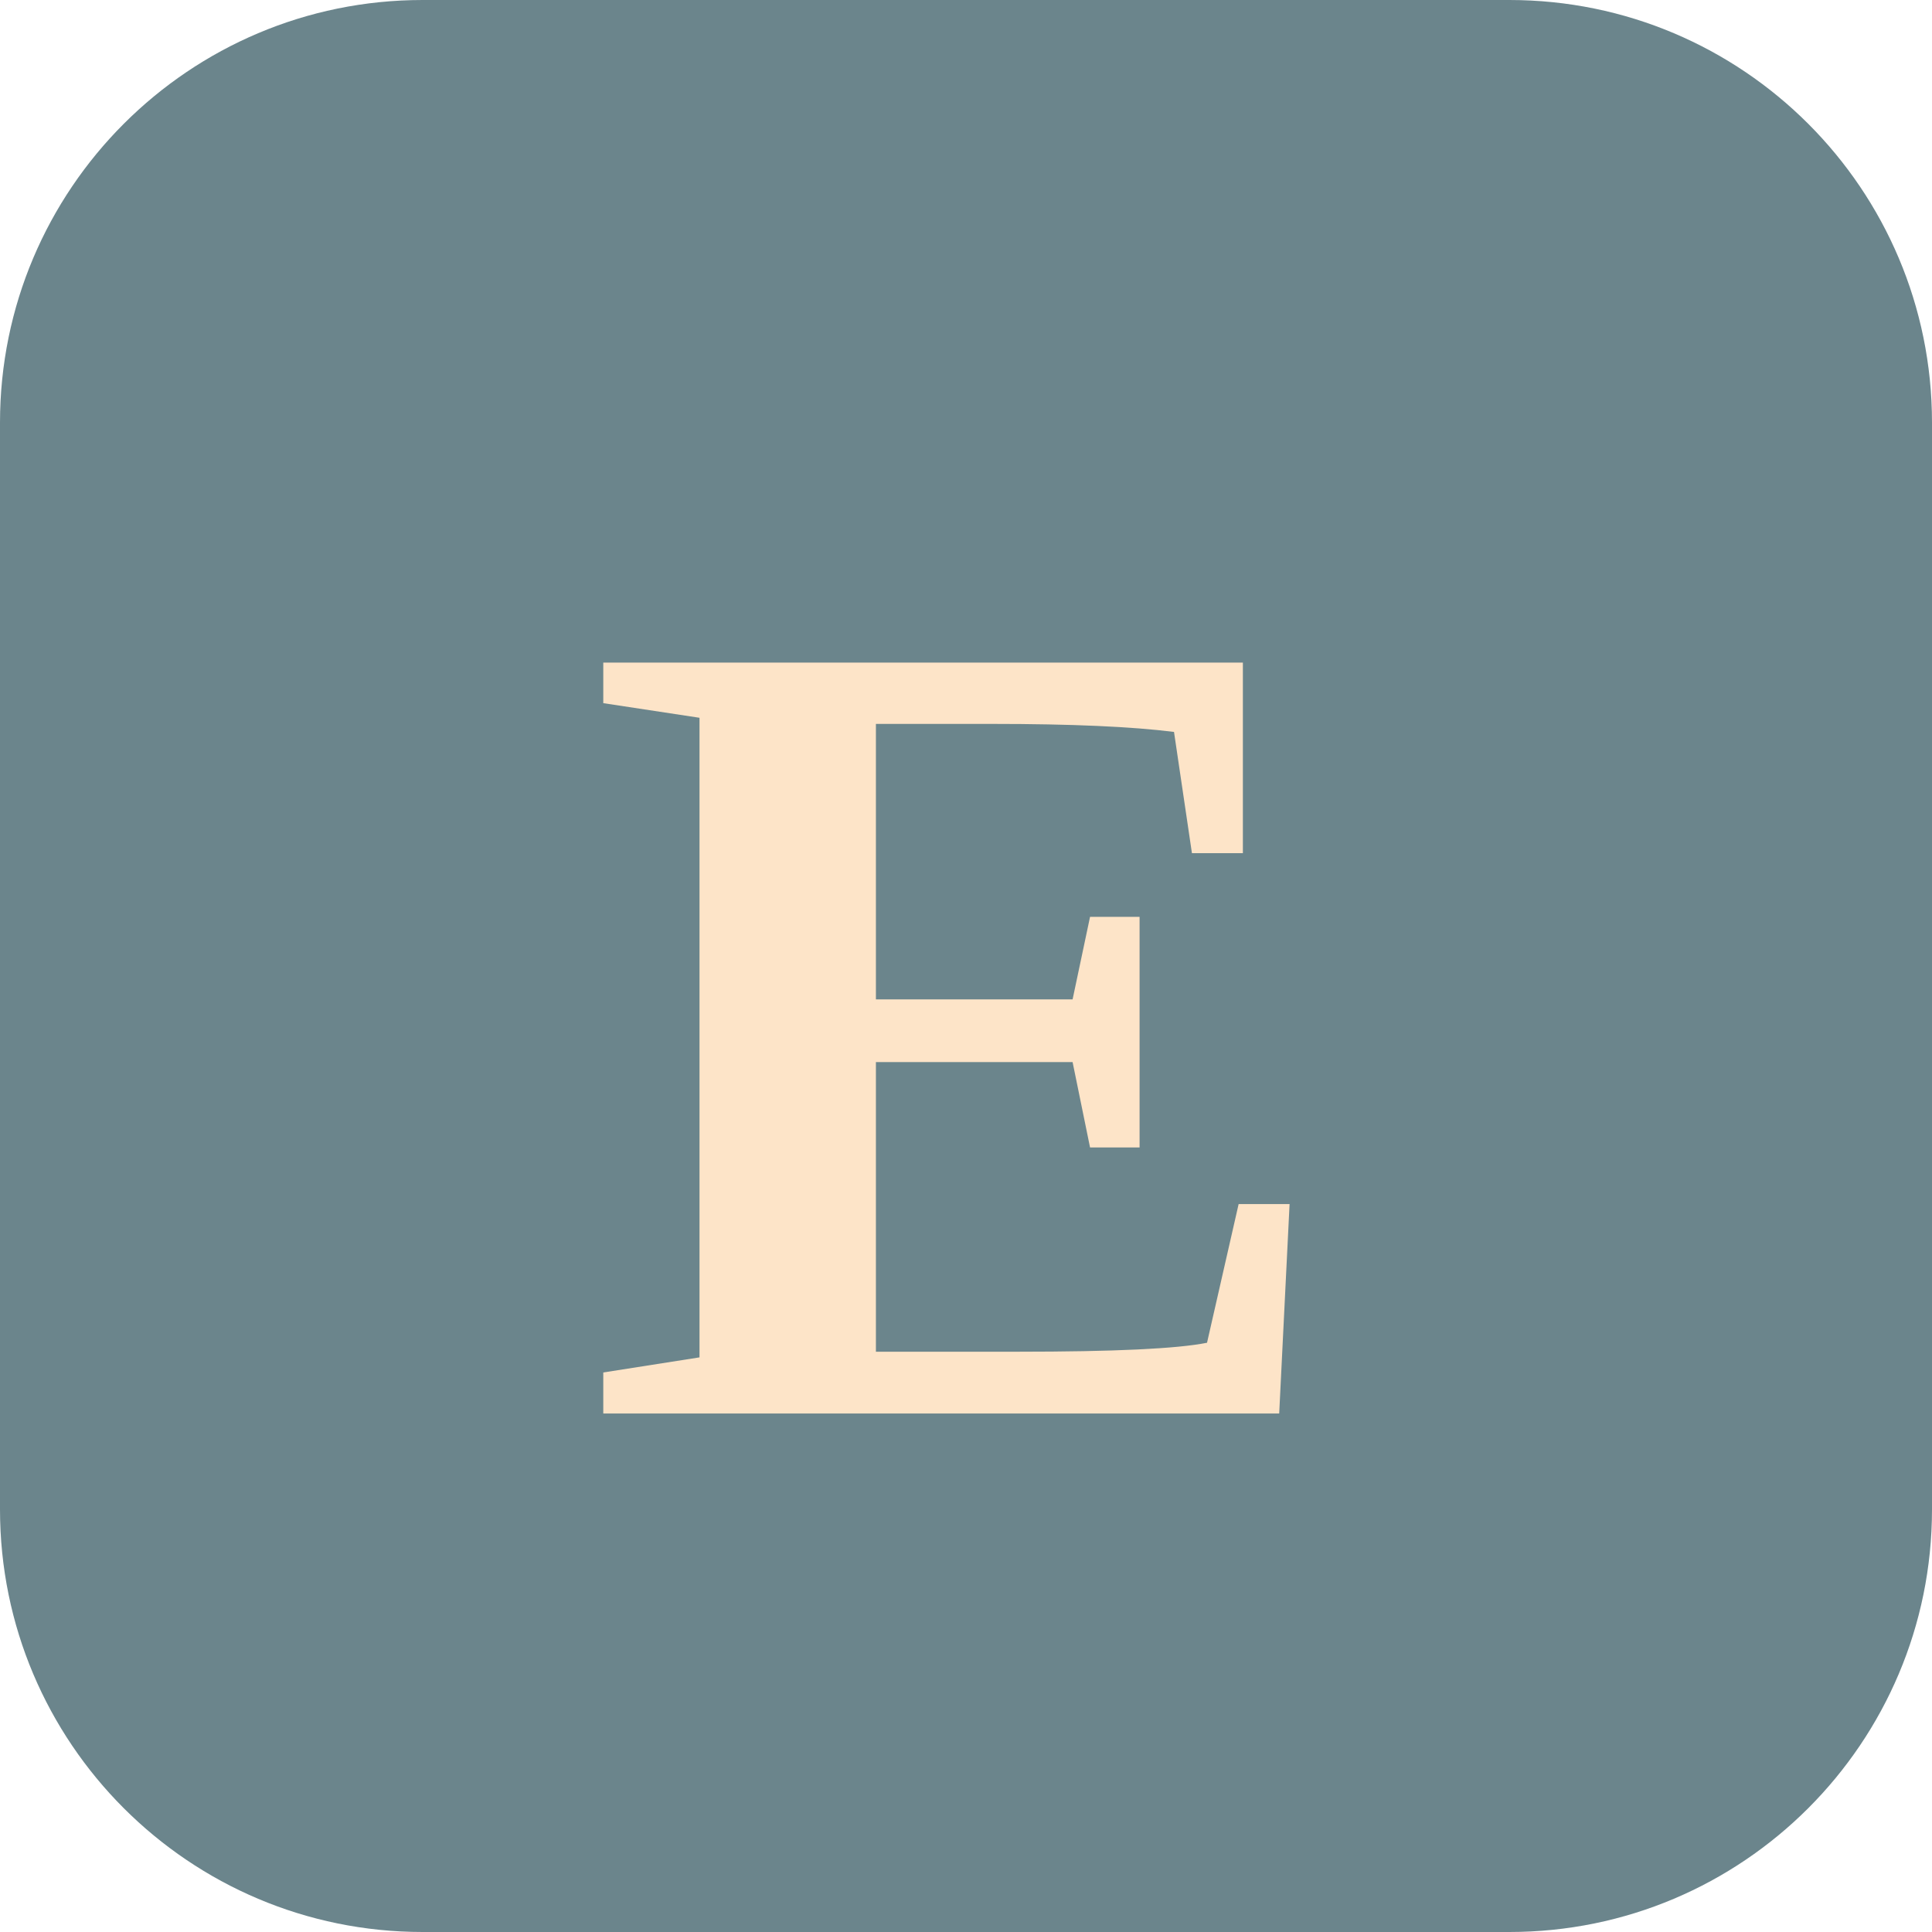
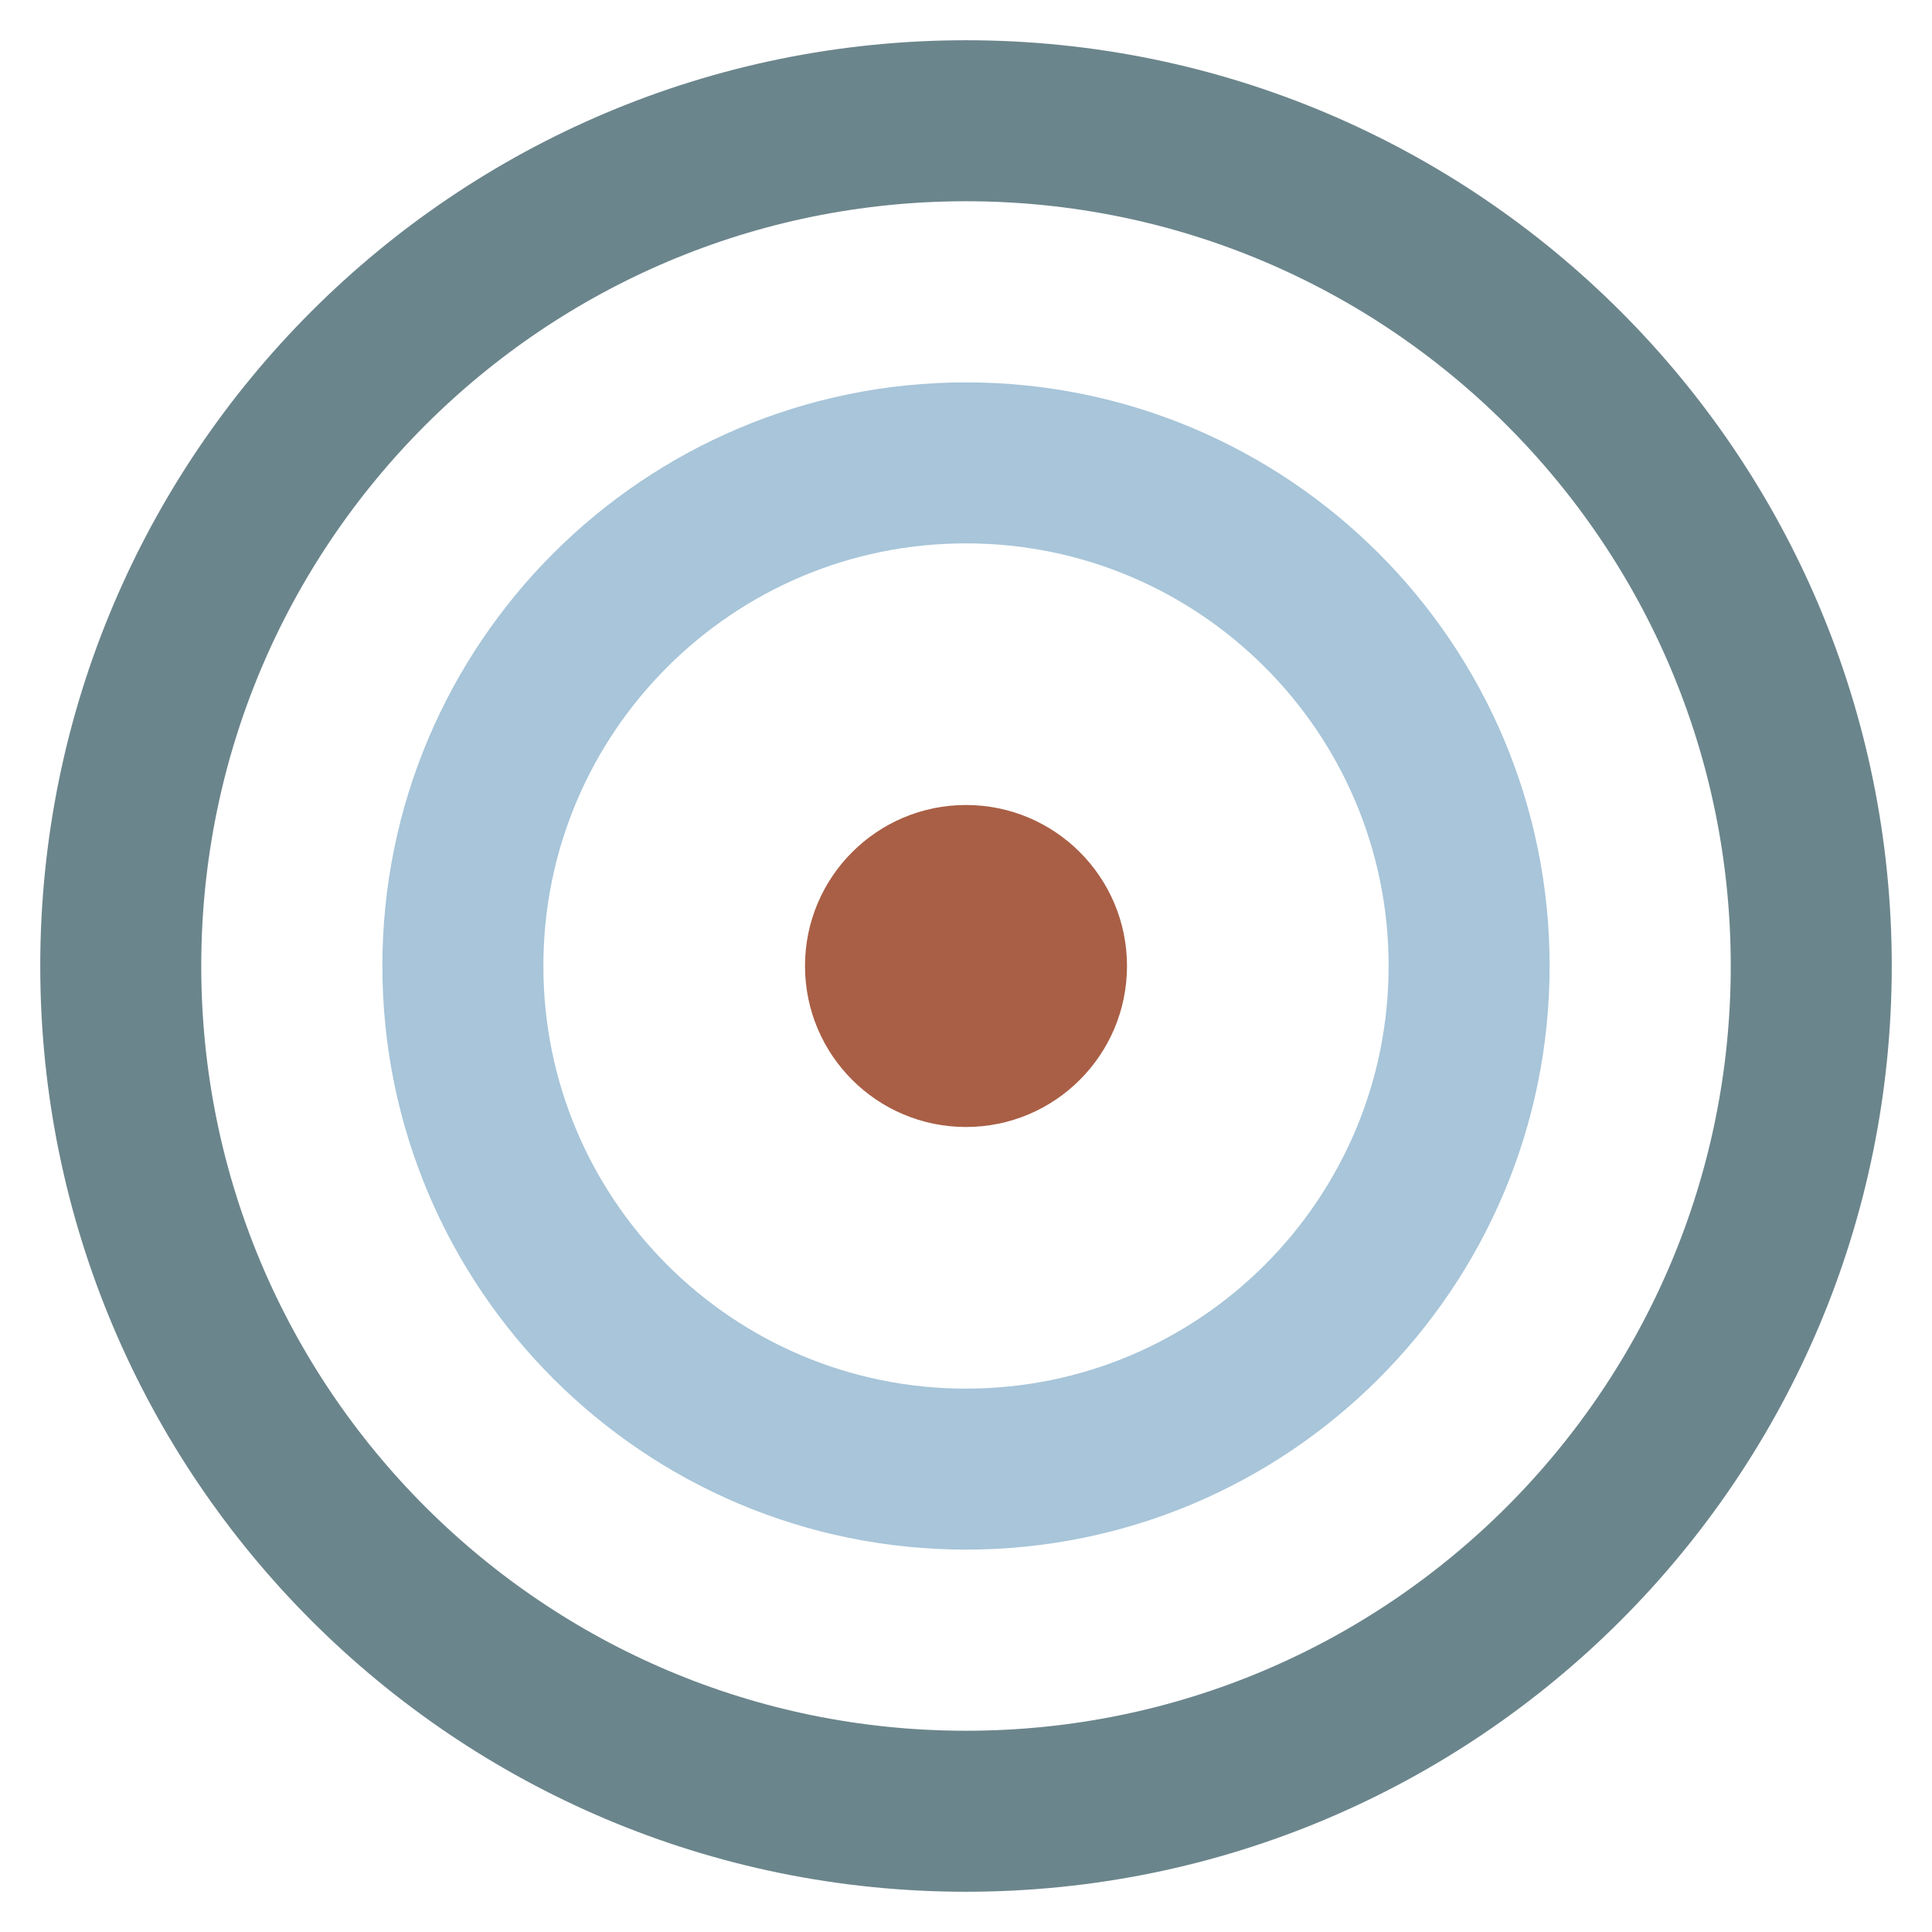
- <svg xmlns="http://www.w3.org/2000/svg" viewBox="0 0 64 64" role="img" aria-label="Entiende Tu Diagnóstico">
-   <rect width="64" height="64" rx="14" fill="#6b858c" />
-   <text x="32" y="34" text-anchor="middle" dominant-baseline="central" font-family="Georgia, 'Times New Roman', serif" font-size="38" font-weight="600" fill="#fde4c8">E</text>
+ <svg xmlns="http://www.w3.org/2000/svg" viewBox="0 0 96 96" role="img" aria-label="Entiende Tu Diagnóstico">
+   <circle cx="48" cy="48" r="42" fill="none" stroke="#6b858c" stroke-width="8" />
+   <circle cx="48" cy="48" r="25" fill="none" stroke="#a8c5d9" stroke-width="8" />
+   <circle cx="48" cy="48" r="8" fill="#a95f45" />
</svg>
